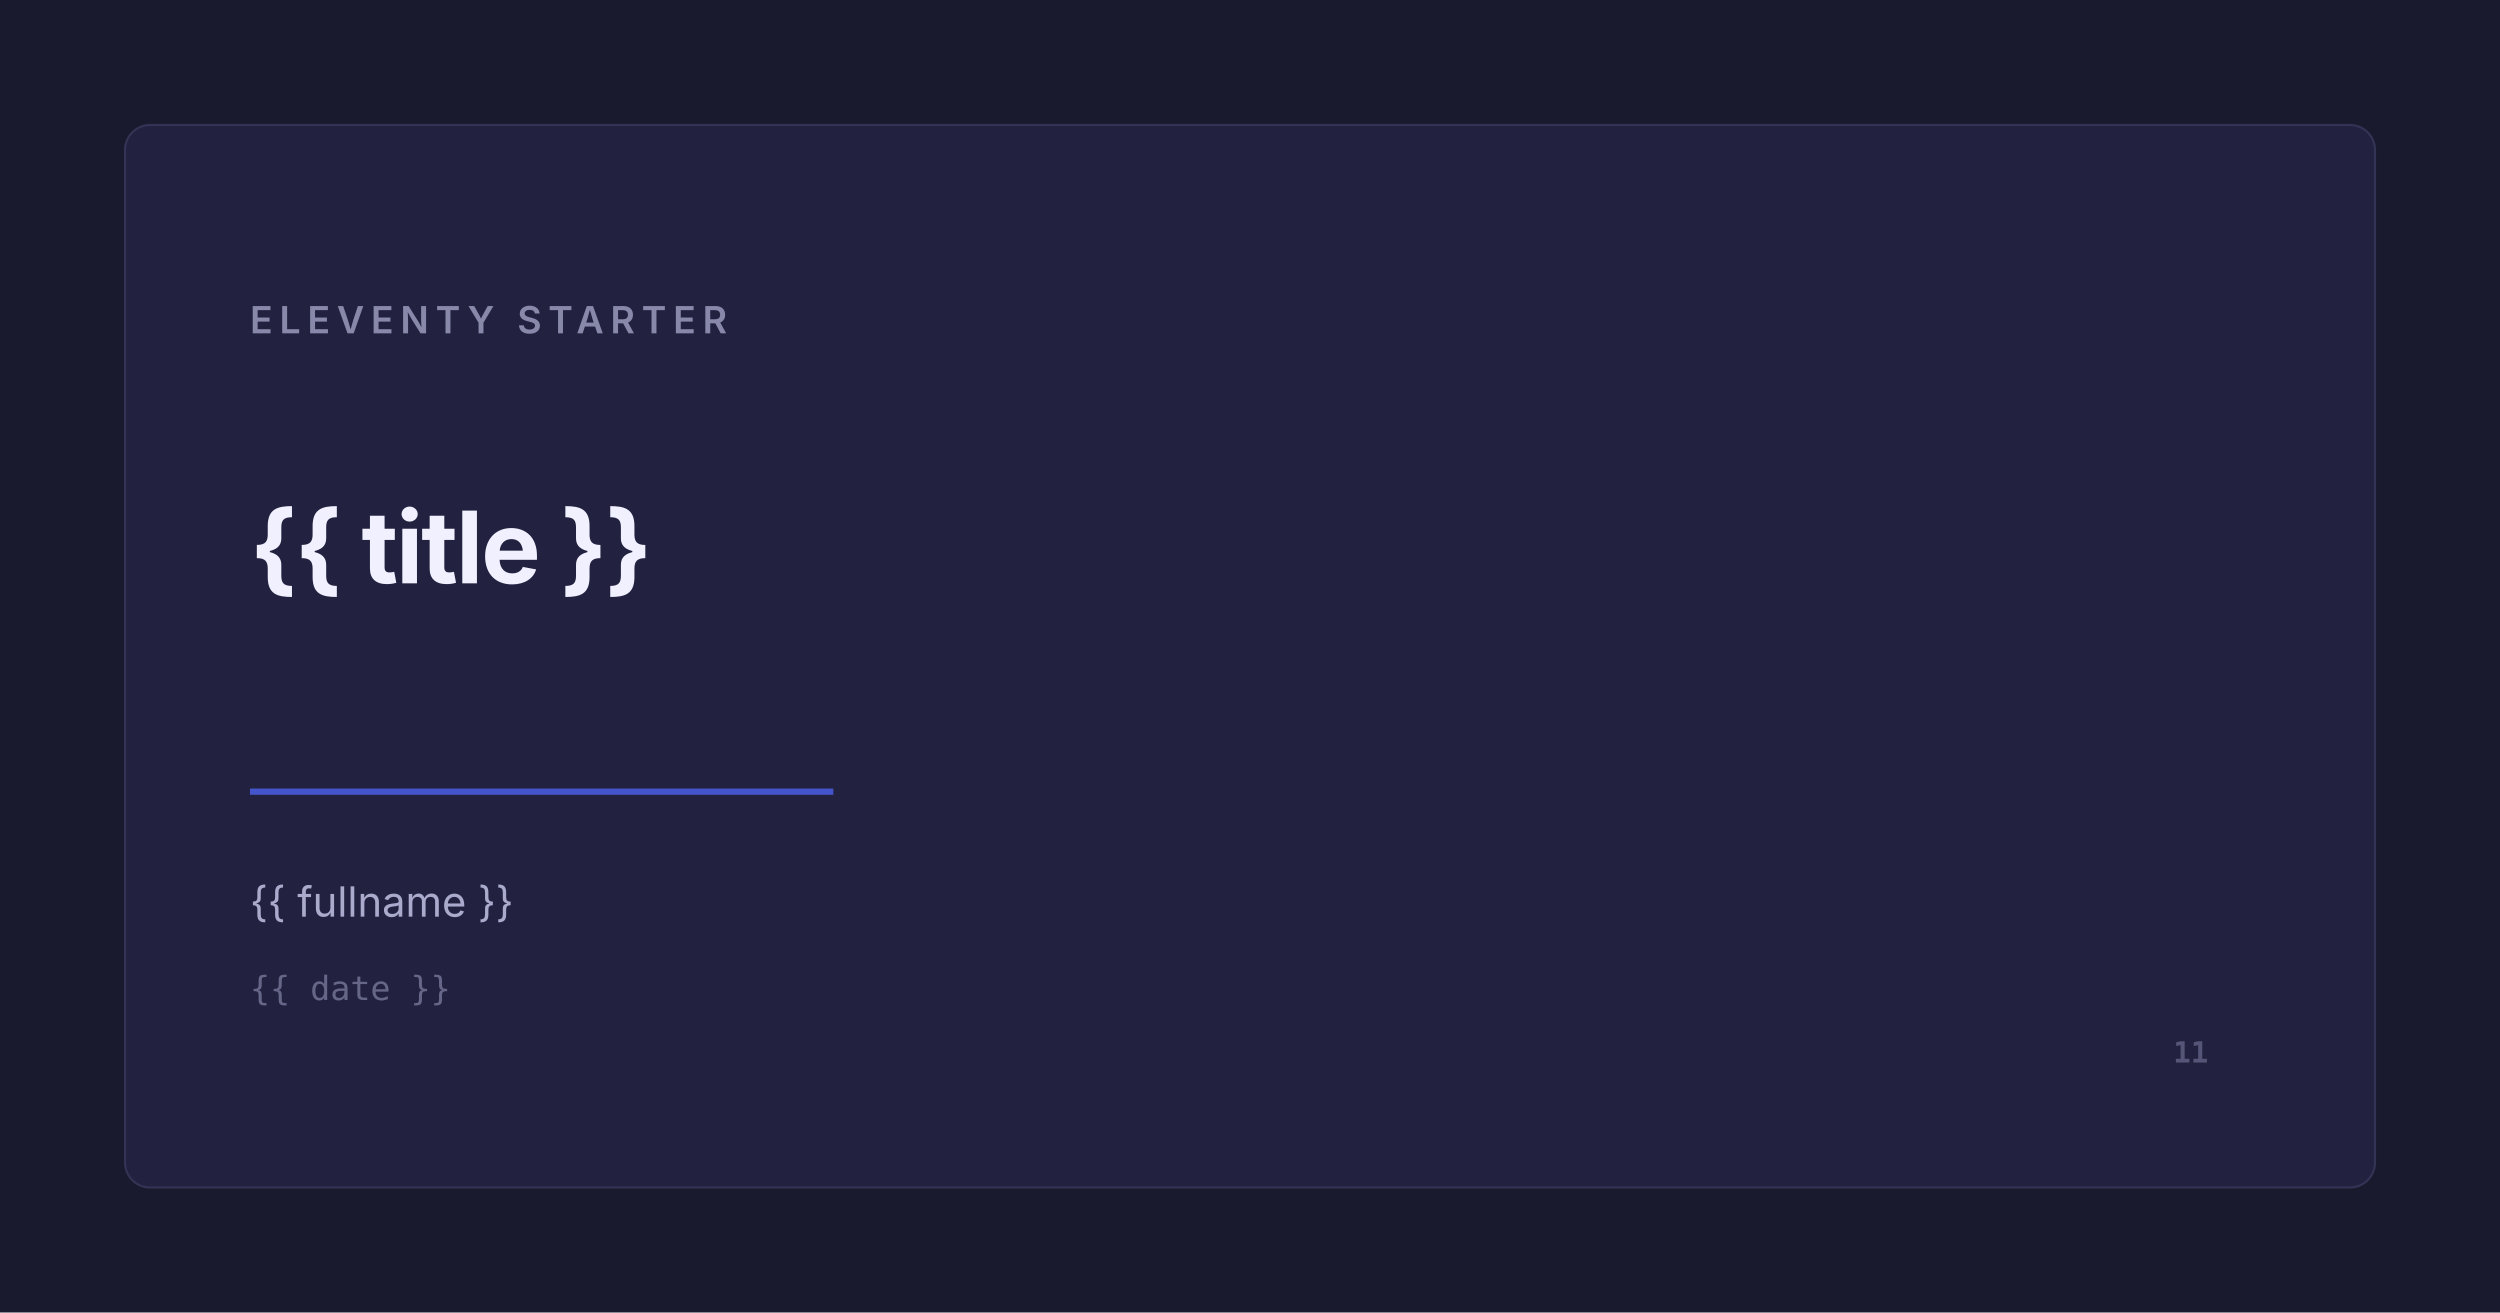
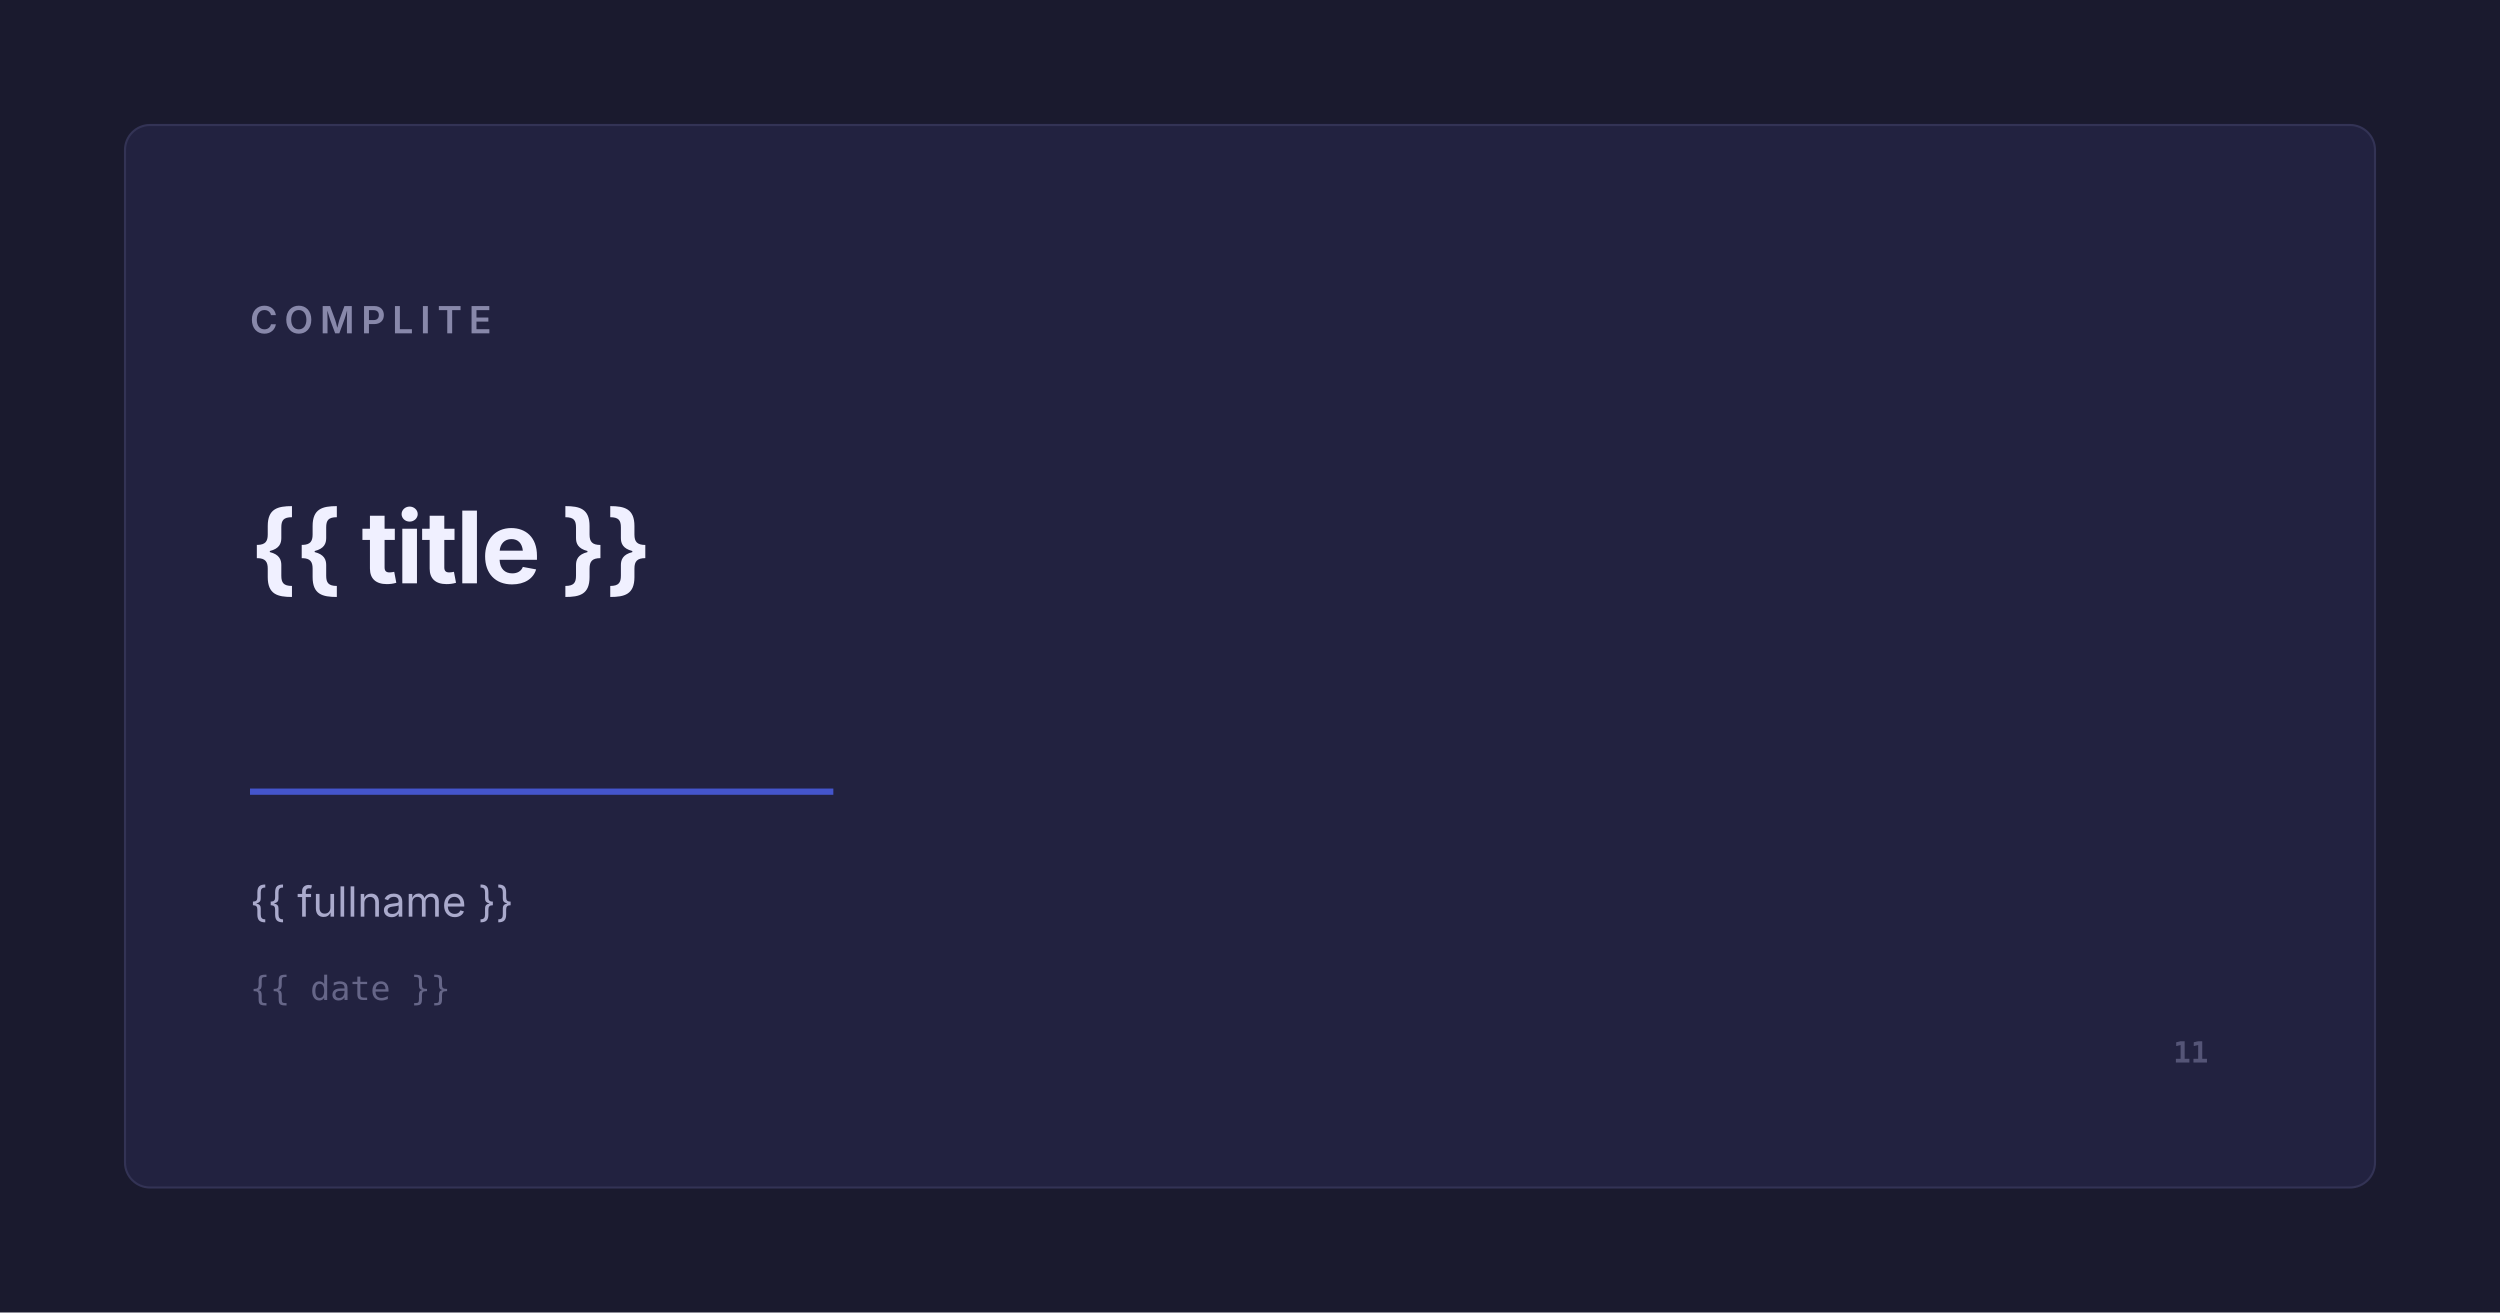
<svg xmlns="http://www.w3.org/2000/svg" width="1200" height="630" viewBox="0 0 1200 630">
  <rect width="1200" height="630" fill="#1a1a2e" />
  <rect x="60" y="60" width="1080" height="510" rx="12" fill="#222240" stroke="#333355" stroke-width="1" />
-   <text x="120" y="160" font-family="Inter, system-ui, sans-serif" font-size="18" font-weight="600" letter-spacing="0.18em" fill="#8888aa" text-transform="uppercase">ELEVENTY STARTER</text>
+   <text x="120" y="160" font-family="Inter, system-ui, sans-serif" font-size="18" font-weight="600" letter-spacing="0.18em" fill="#8888aa" text-transform="uppercase">COMPLITE</text>
  <text x="120" y="280" font-family="Inter, system-ui, sans-serif" font-size="48" font-weight="700" fill="#f0f0ff" letter-spacing="-0.02em">
    <tspan x="120" dy="0">{{ title }}</tspan>
  </text>
  <line x1="120" y1="380" x2="400" y2="380" stroke="#4455cc" stroke-width="3" />
  <text x="120" y="440" font-family="Inter, system-ui, sans-serif" font-size="20" fill="#aaaacc">{{ fullname }}</text>
  <text x="120" y="480" font-family="monospace" font-size="16" fill="#666688">{{ date }}</text>
  <text x="1060" y="510" font-family="monospace" font-size="14" font-weight="700" fill="#555577" text-anchor="end">11</text>
</svg>
